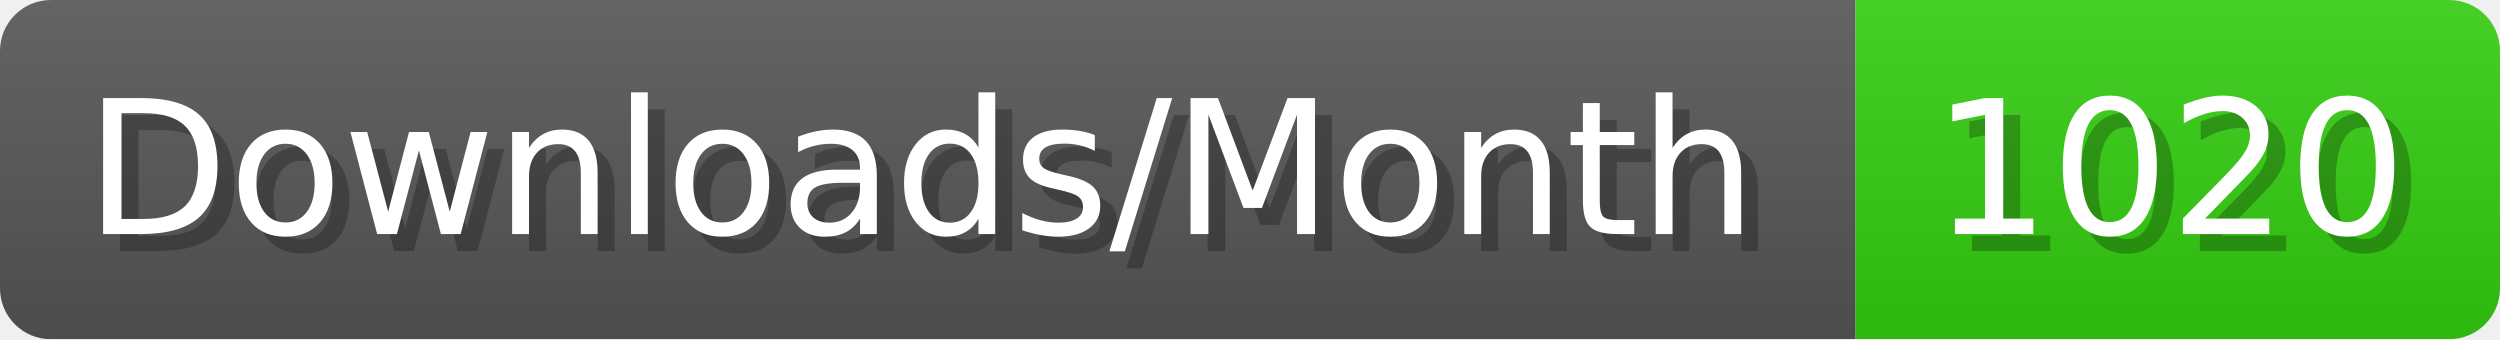
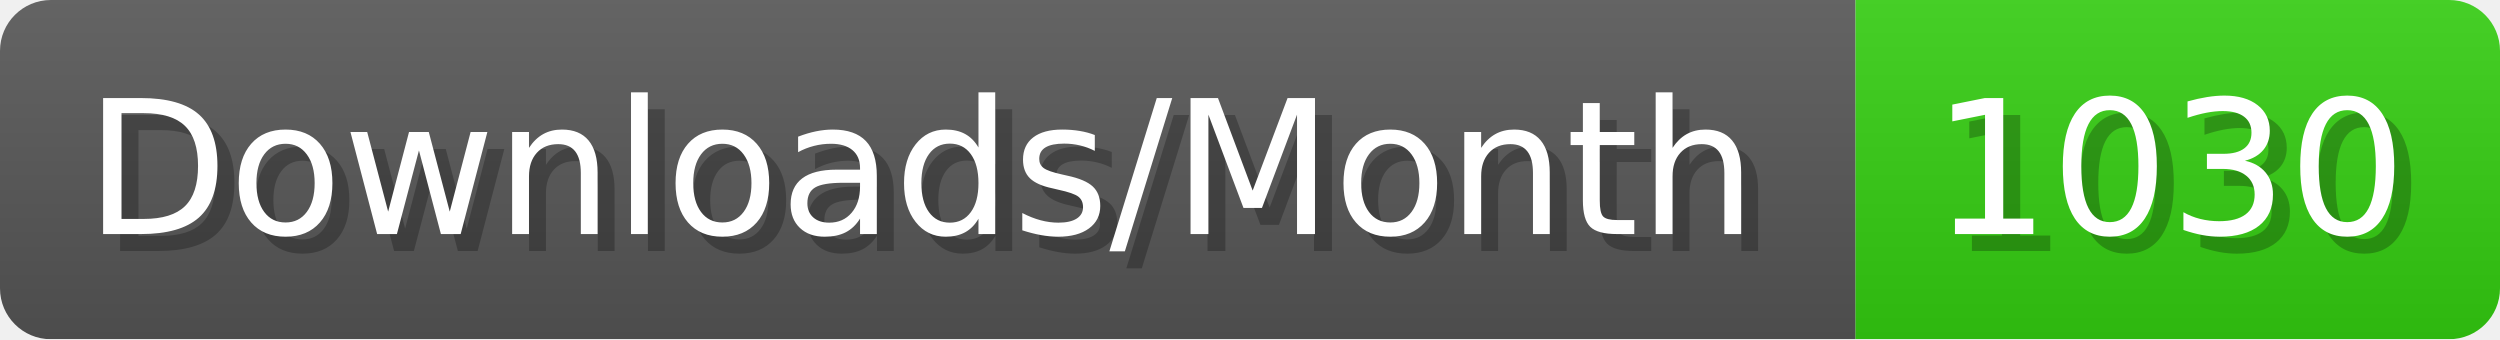
- <svg xmlns="http://www.w3.org/2000/svg" width="147.4" height="20" viewBox="0 0 1474 200" role="img" aria-label="Downloads/Month: 1020">
+ <svg xmlns="http://www.w3.org/2000/svg" width="147.4" height="20" viewBox="0 0 1474 200" role="img" aria-label="Downloads/Month: 1030">
  <linearGradient id="YlXUI" x2="0" y2="100%">
    <stop offset="0" stop-opacity=".1" stop-color="#EEE" />
    <stop offset="1" stop-opacity=".1" />
  </linearGradient>
  <mask id="JHhop">
    <rect width="1474" height="200" rx="30" fill="#FFF" />
  </mask>
  <g mask="url(#JHhop)">
    <rect width="1094" height="200" fill="#555" />
    <rect width="380" height="200" fill="#3C1" x="1094" />
    <rect width="1474" height="200" fill="url(#YlXUI)" />
  </g>
  <g aria-hidden="true" fill="#fff" text-anchor="start" font-family="Verdana,DejaVu Sans,sans-serif" font-size="110">
    <text x="60" y="148" textLength="994" fill="#000" opacity="0.25">Downloads/Month</text>
    <text x="50" y="138" textLength="994">Downloads/Month</text>
-     <text x="1149" y="148" textLength="280" fill="#000" opacity="0.25">1020</text>
-     <text x="1139" y="138" textLength="280">1020</text>
+     <text x="1149" y="148" textLength="280" fill="#000" opacity="0.25">1030</text>
+     <text x="1139" y="138" textLength="280">1030</text>
  </g>
</svg>
